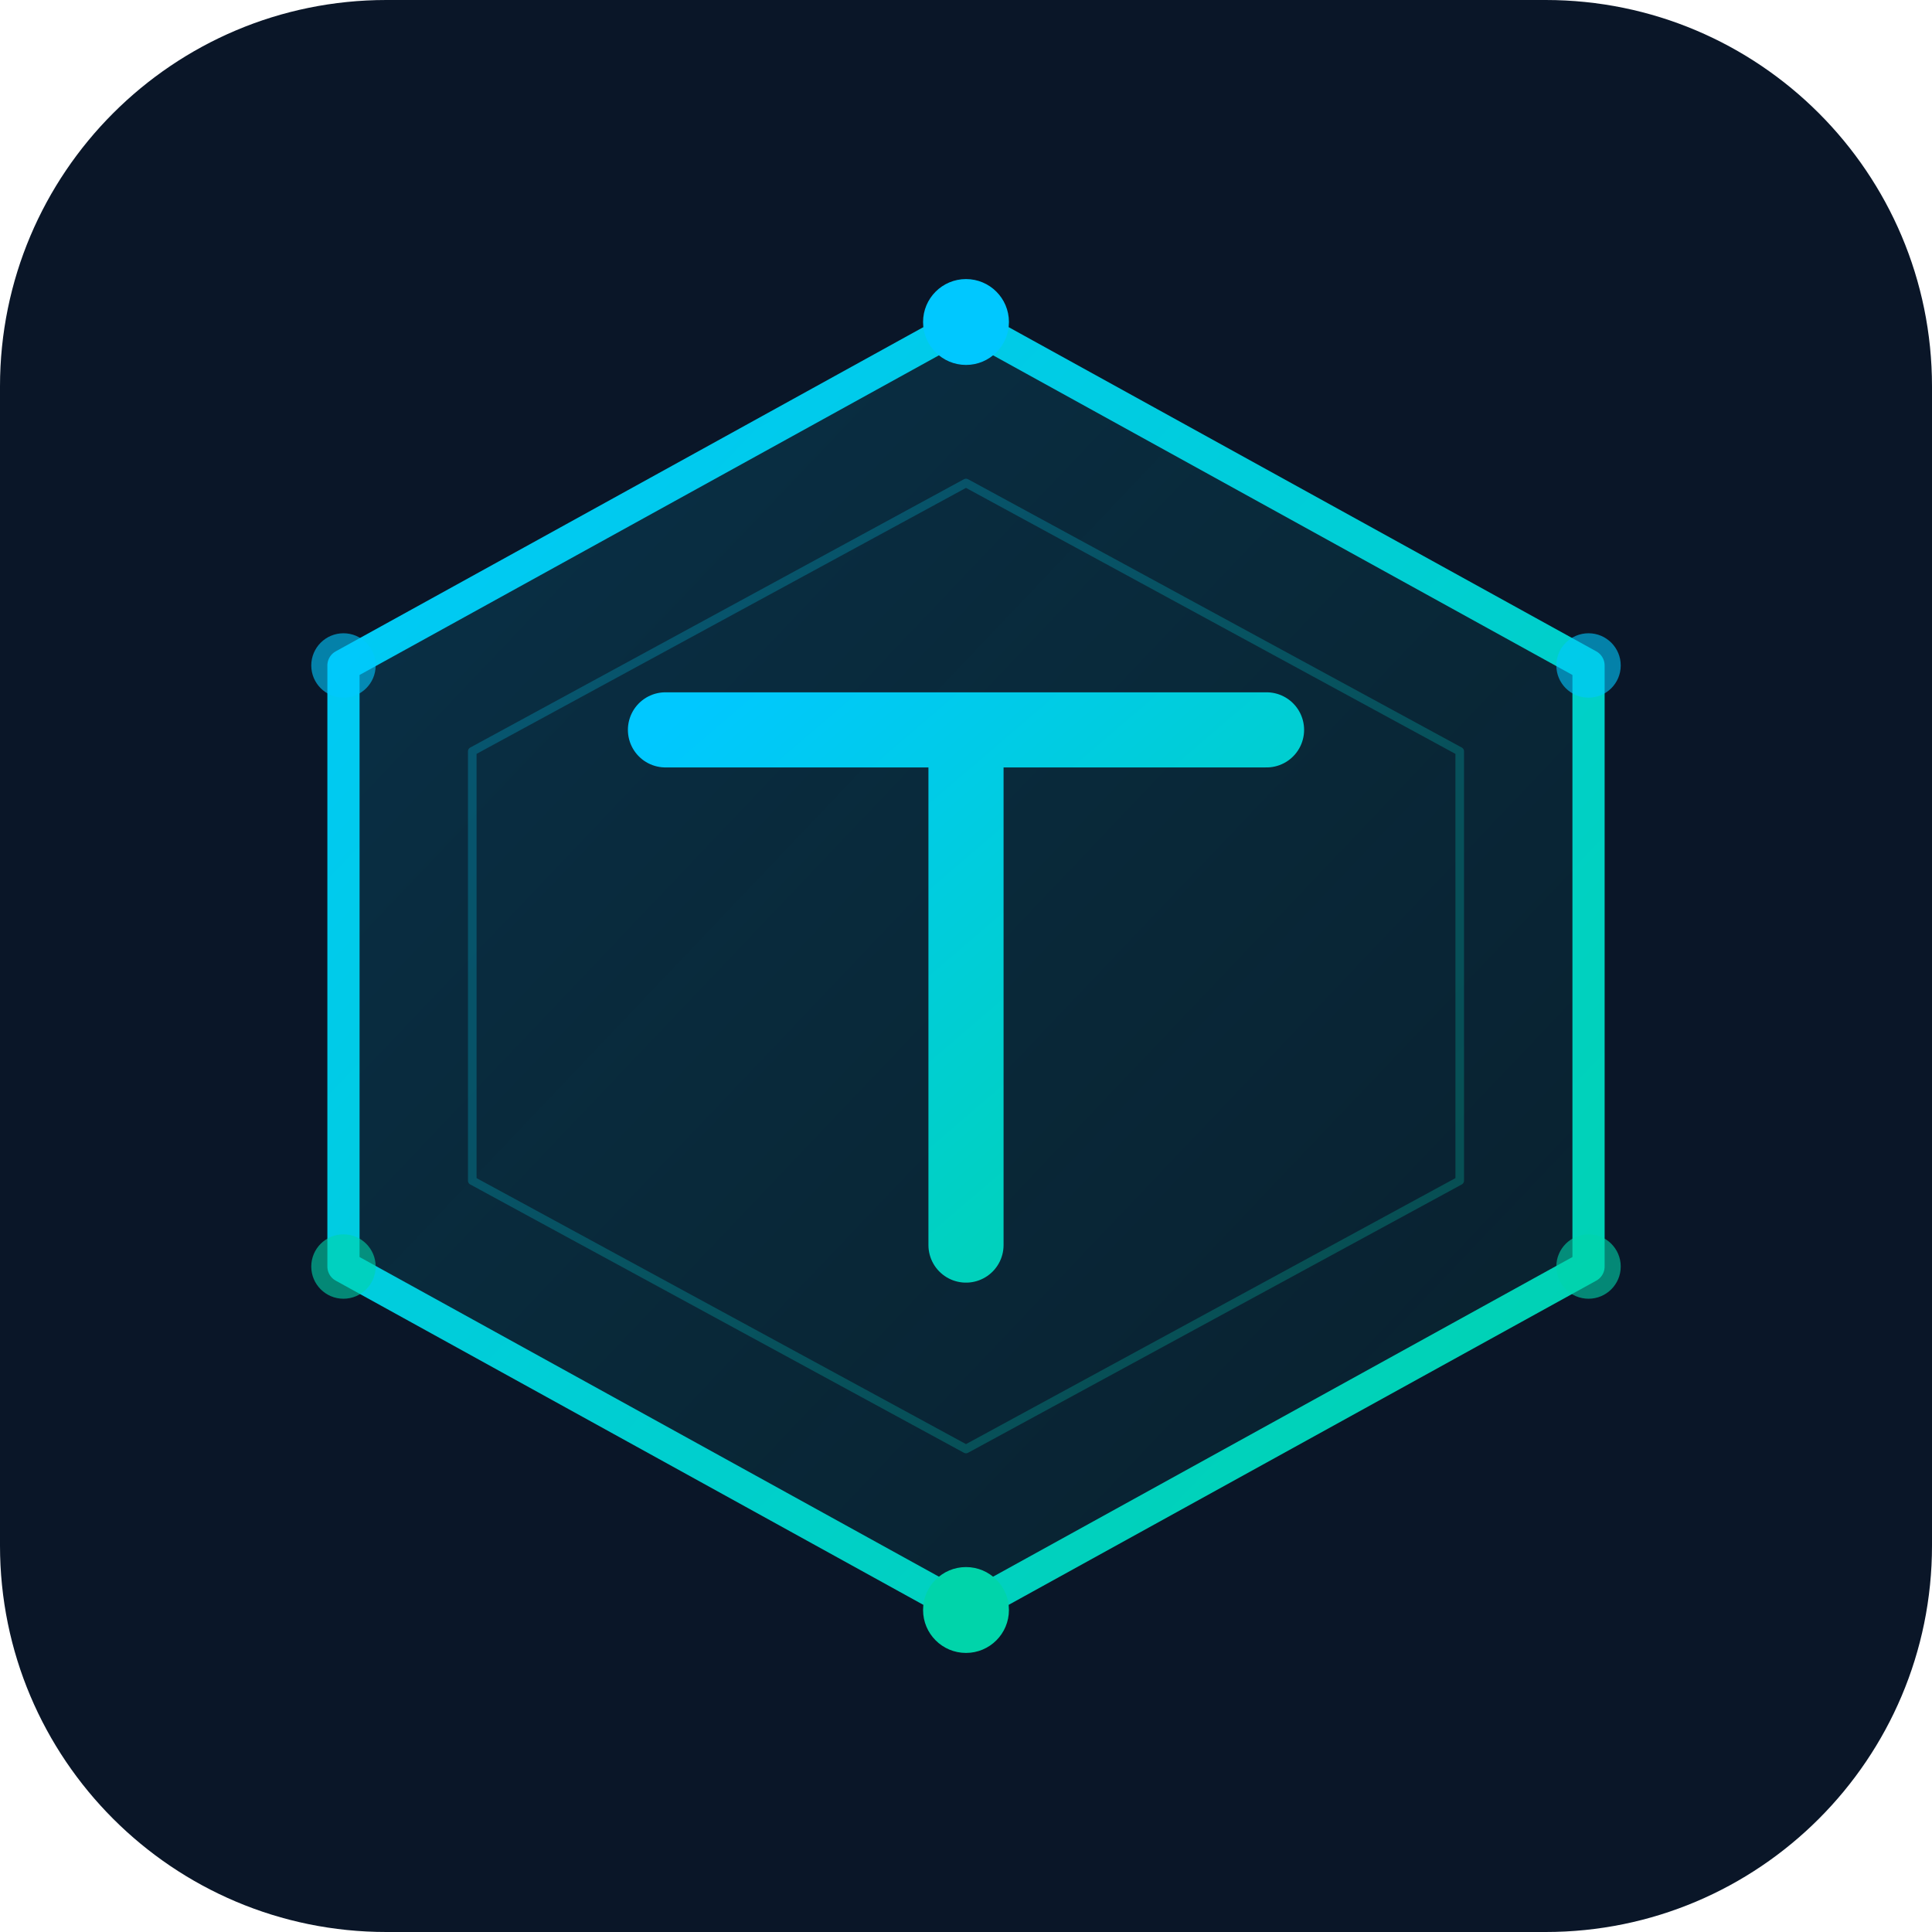
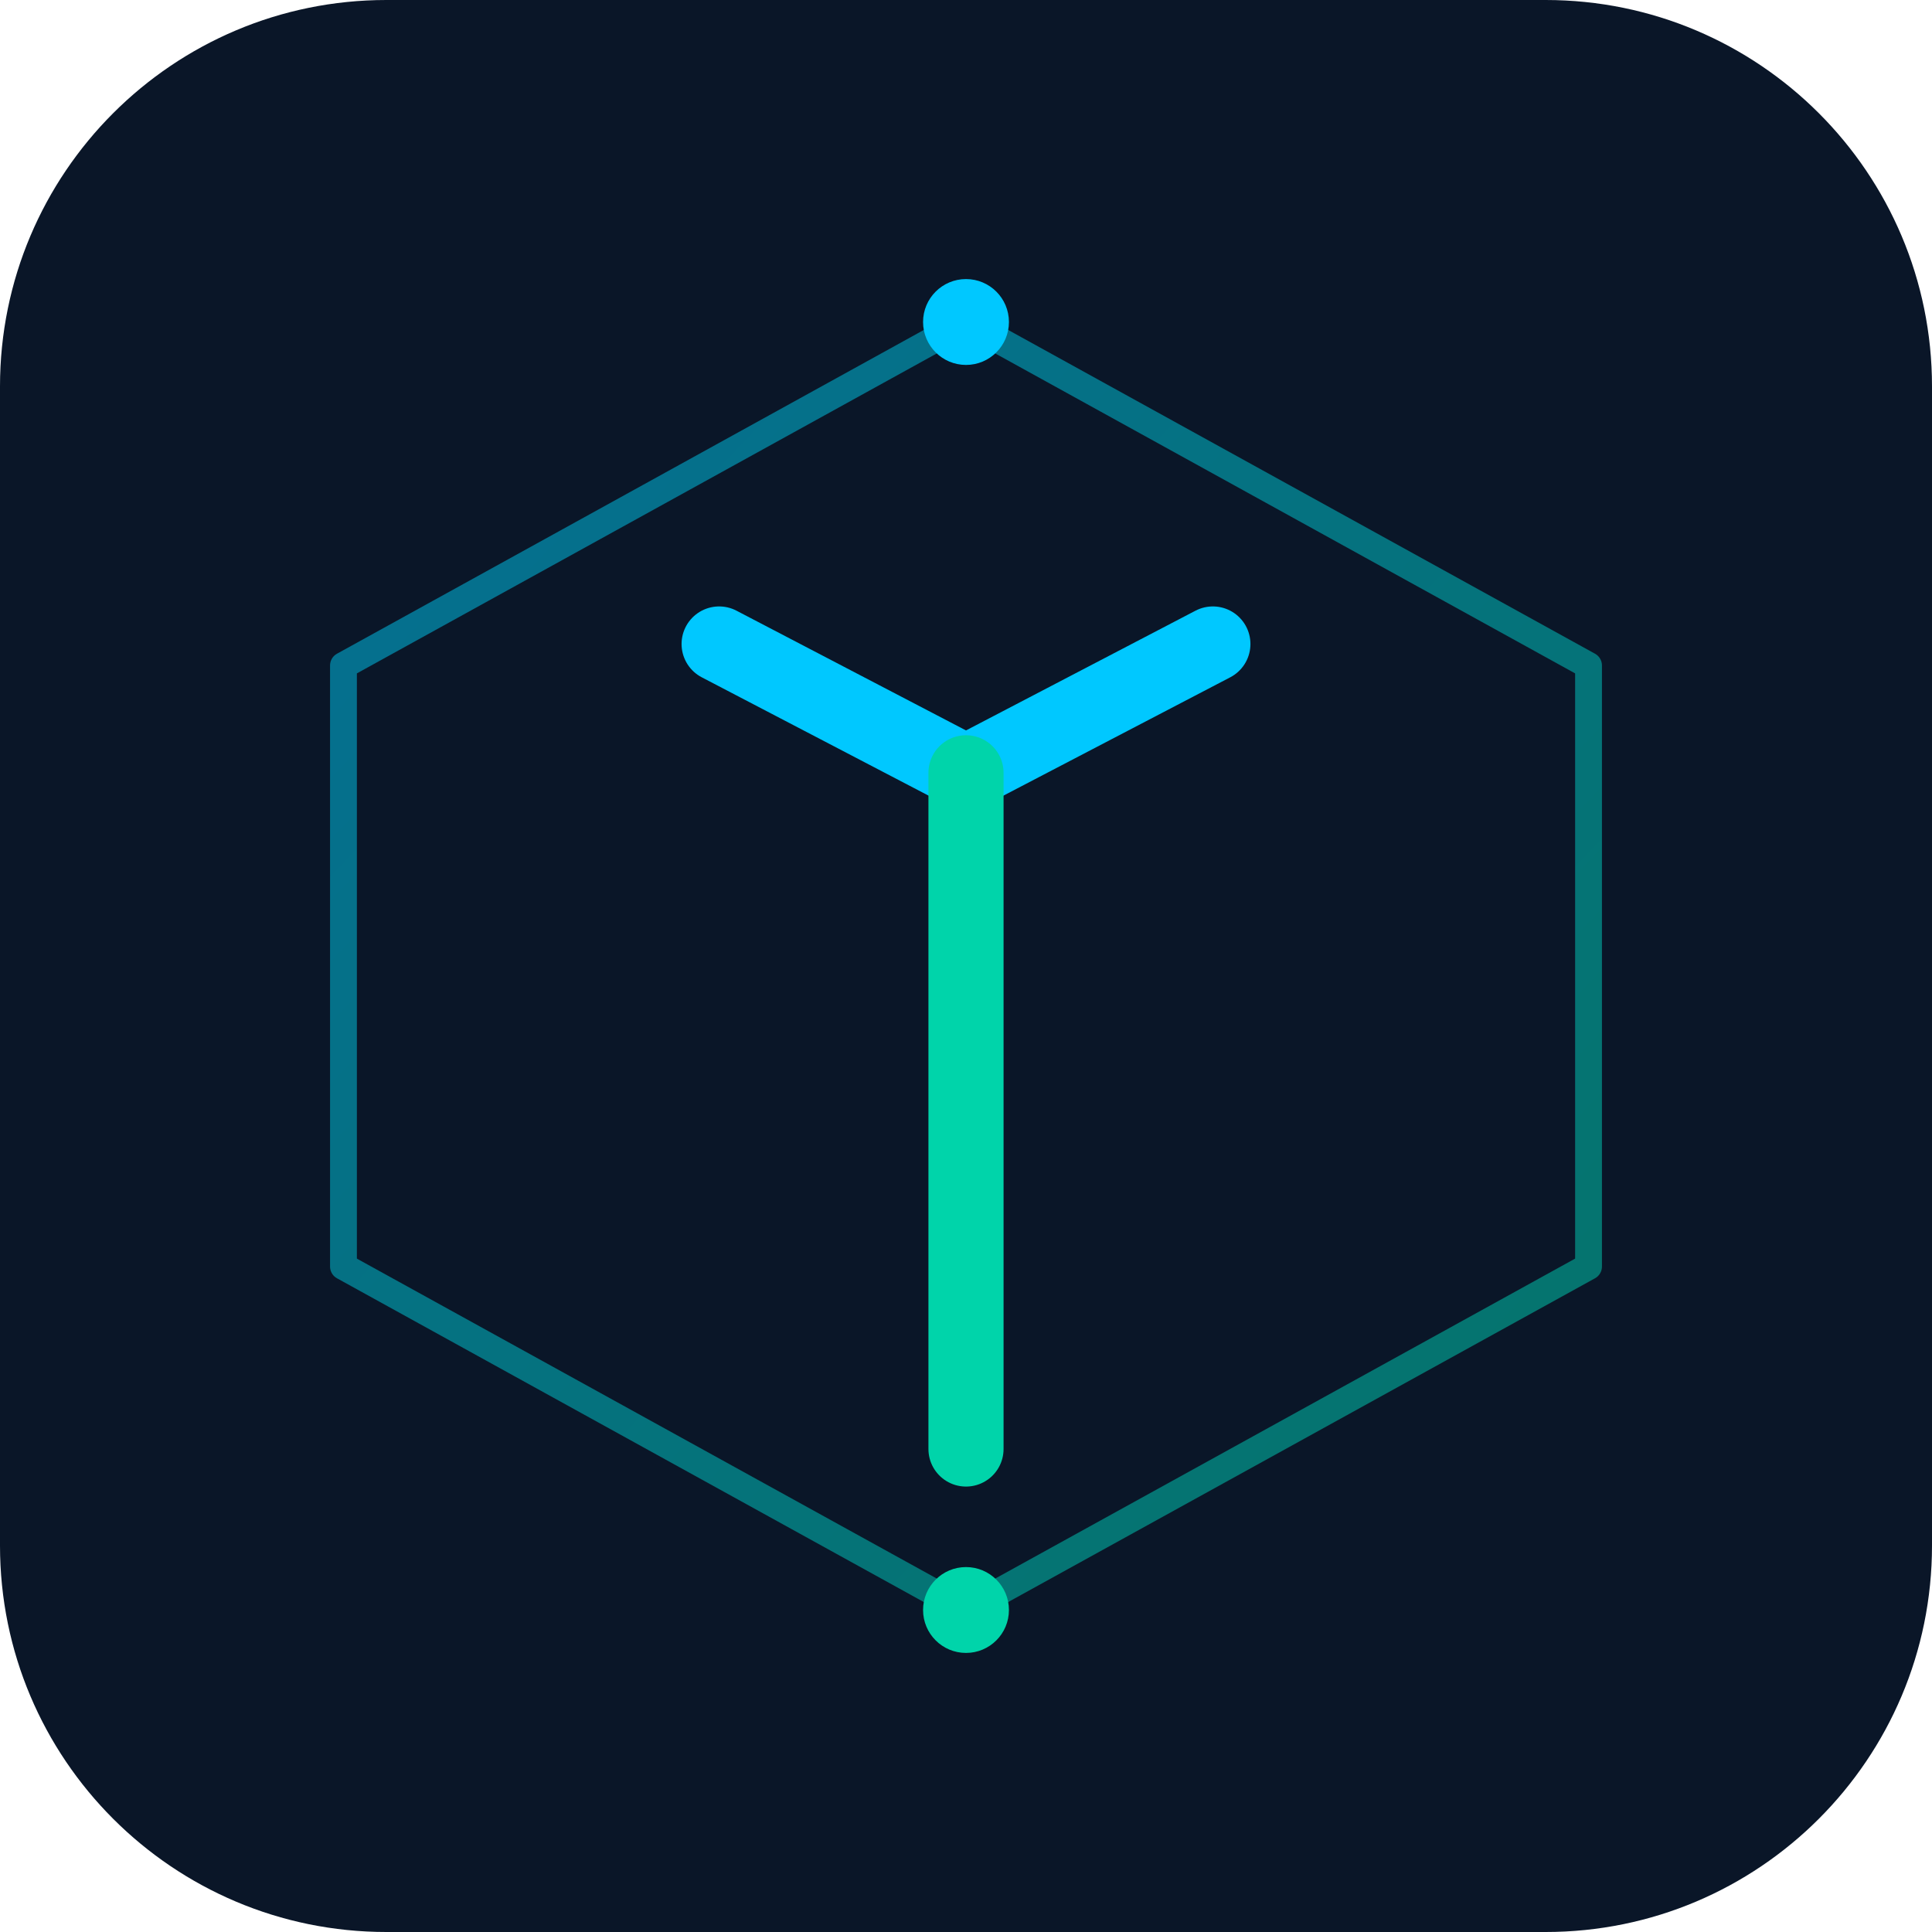
<svg xmlns="http://www.w3.org/2000/svg" width="180" height="180" viewBox="0 0 180 180" fill="none">
  <defs>
    <linearGradient id="ai-grad" x1="0%" y1="0%" x2="100%" y2="100%">
      <stop offset="0%" stop-color="#00c8ff" />
      <stop offset="100%" stop-color="#00d4aa" />
    </linearGradient>
-     <linearGradient id="ai-fill" x1="0%" y1="0%" x2="100%" y2="100%">
-       <stop offset="0%" stop-color="#00c8ff" stop-opacity="0.15" />
-       <stop offset="100%" stop-color="#00d4aa" stop-opacity="0.05" />
-     </linearGradient>
  </defs>
  <rect width="180" height="180" rx="36" fill="#0a1628" />
-   <polygon points="90,30 148,62 148,118 90,150 32,118 32,62" fill="url(#ai-fill)" stroke="url(#ai-grad)" stroke-width="3" stroke-linejoin="round" />
-   <polygon points="90,45 136,70 136,110 90,135 44,110 44,70" fill="none" stroke="url(#ai-grad)" stroke-width="0.8" opacity="0.25" stroke-linejoin="round" />
-   <path d="M62 68h56M90 68v48" stroke="url(#ai-grad)" stroke-width="7" stroke-linecap="round" stroke-linejoin="round" fill="none" />
+   <polygon points="90,30 148,62 148,118 90,150 32,118 32,62" fill="none" stroke="url(#ai-grad)" stroke-width="2.5" stroke-linejoin="round" opacity="0.5" />
+   <polyline points="67,60 90,72 113,60" stroke="#00c8ff" stroke-width="7" stroke-linecap="round" stroke-linejoin="round" fill="none" />
+   <line x1="90" y1="72" x2="90" y2="135" stroke="#00d4aa" stroke-width="7" stroke-linecap="round" />
  <circle cx="90" cy="30" r="4" fill="#00c8ff" />
-   <circle cx="148" cy="62" r="3" fill="#00c8ff" opacity="0.6" />
-   <circle cx="148" cy="118" r="3" fill="#00d4aa" opacity="0.6" />
  <circle cx="90" cy="150" r="4" fill="#00d4aa" />
-   <circle cx="32" cy="118" r="3" fill="#00d4aa" opacity="0.6" />
-   <circle cx="32" cy="62" r="3" fill="#00c8ff" opacity="0.6" />
</svg>
